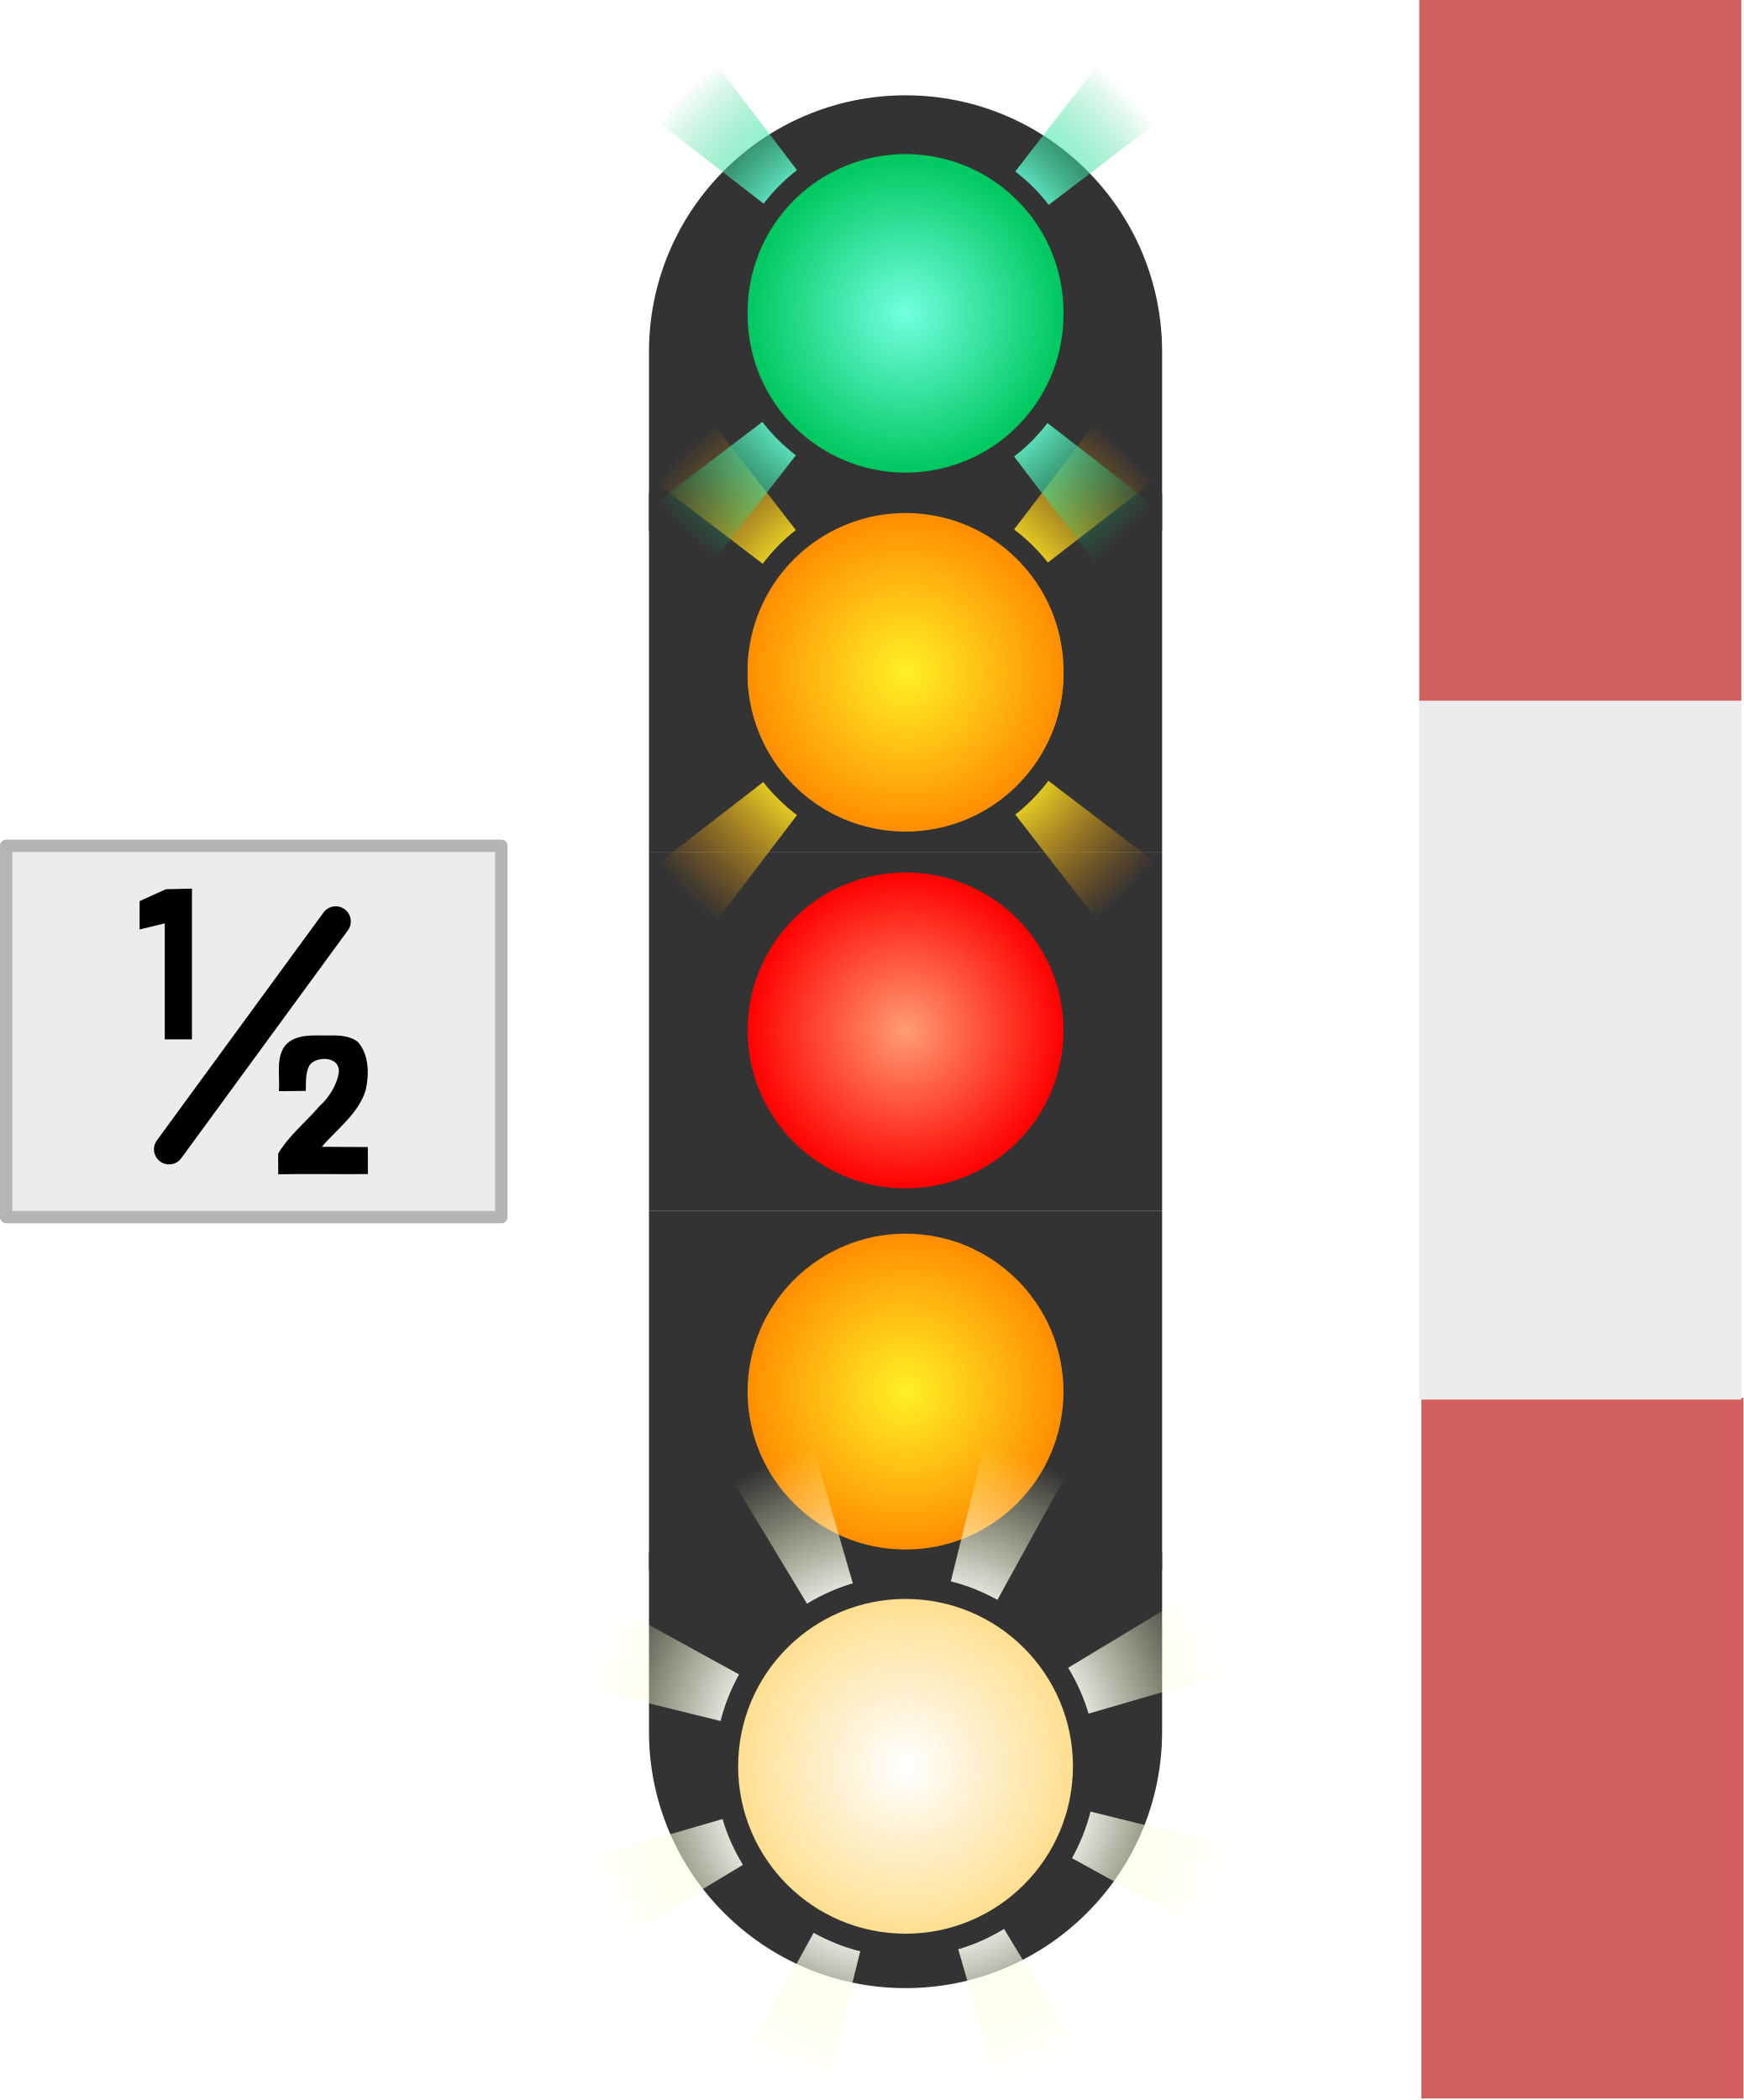
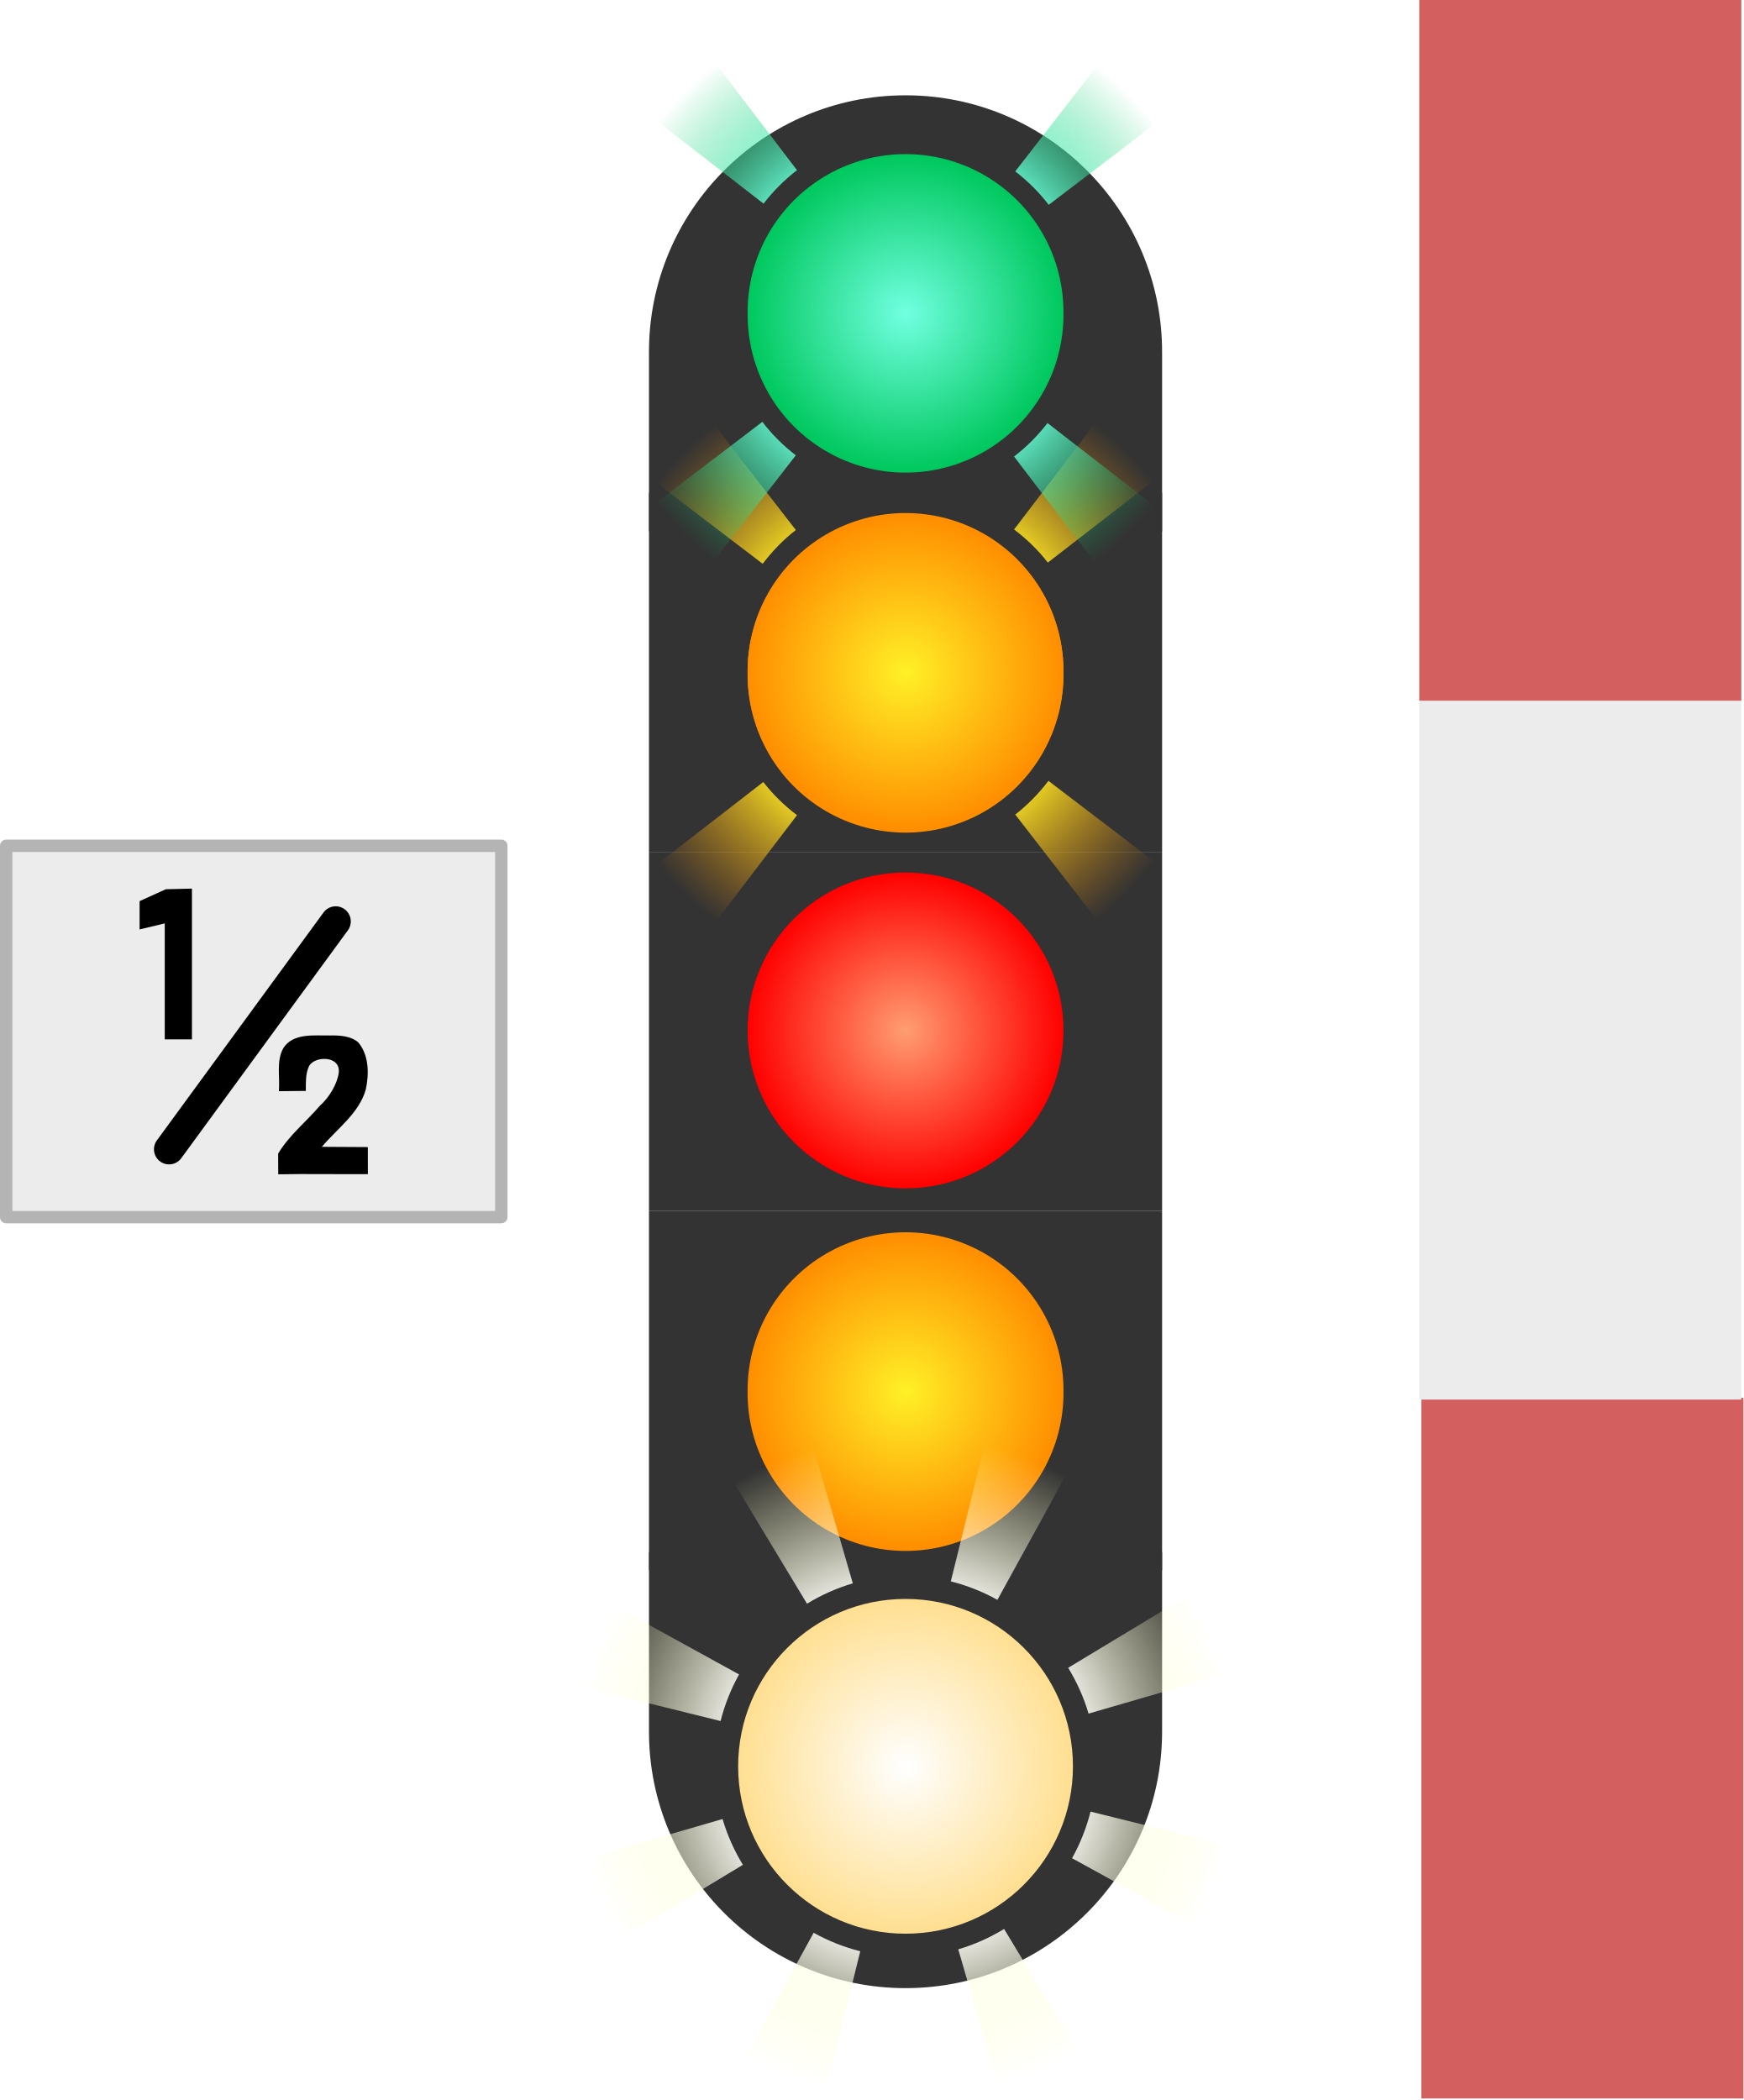
- <svg xmlns="http://www.w3.org/2000/svg" xmlns:xlink="http://www.w3.org/1999/xlink" height="256.187" width="212.666" id="svg3169" version="1.0" xml:space="preserve">
-   <defs id="defs3171">
-     <linearGradient id="linearGradient3444">
-       <stop id="stop3446" offset="0" style="stop-color:#000000;stop-opacity:0;" />
-       <stop id="stop3448" offset="1" style="stop-color:#000000;stop-opacity:0.309;" />
+ <svg xmlns="http://www.w3.org/2000/svg" xmlns:xlink="http://www.w3.org/1999/xlink" xml:space="preserve" width="212.666" height="256.187" version="1.0">
+   <defs>
+     <radialGradient xlink:href="#a" id="k" cx="111.071" cy="70.219" r="13.929" fx="111.071" fy="70.219" gradientTransform="matrix(.57436 0 0 .57436 -38.795 -24.492)" gradientUnits="userSpaceOnUse" />
+     <radialGradient xlink:href="#b" id="l" cx="25" cy="26" r="15.875" fx="25" fy="26" gradientTransform="rotate(-46.157 13.077 20.92)" gradientUnits="userSpaceOnUse" />
+     <radialGradient xlink:href="#c" id="i" cx="111.071" cy="70.219" r="13.929" fx="111.071" fy="70.219" gradientTransform="matrix(.93687 0 0 .93687 18.54 27.702)" gradientUnits="userSpaceOnUse" />
+     <radialGradient xlink:href="#d" id="n" cx="111.071" cy="70.219" r="13.929" fx="111.071" fy="70.219" gradientUnits="userSpaceOnUse" spreadMethod="pad" />
+     <radialGradient xlink:href="#e" id="p" cx="25" cy="26" r="15.875" fx="25" fy="26" gradientTransform="rotate(22.75 25 26)" gradientUnits="userSpaceOnUse" />
+     <radialGradient xlink:href="#f" id="m" cx="111.071" cy="70.219" r="13.929" fx="111.071" fy="70.219" gradientTransform="matrix(.88396 0 0 .88396 -73.183 -48.15)" gradientUnits="userSpaceOnUse" />
+     <radialGradient xlink:href="#c" id="j" cx="111.071" cy="70.219" r="13.929" fx="111.071" fy="70.219" gradientTransform="matrix(.93687 0 0 .93687 18.54 27.702)" gradientUnits="userSpaceOnUse" />
+     <radialGradient xlink:href="#c" id="o" cx="111.071" cy="70.219" r="13.929" fx="111.071" fy="70.219" gradientUnits="userSpaceOnUse" />
+     <radialGradient xlink:href="#h" id="r" cx="25" cy="26" r="15.875" fx="25" fy="26" gradientTransform="translate(0 -12)" gradientUnits="userSpaceOnUse" />
+     <linearGradient id="g">
+       <stop offset="0" style="stop-color:#000;stop-opacity:0" />
+       <stop offset="1" style="stop-color:#000;stop-opacity:.309" />
    </linearGradient>
-     <linearGradient id="linearGradient3184">
-       <stop style="stop-color:#ff9d71;stop-opacity:1;" offset="0" id="stop3186" />
-       <stop style="stop-color:#ff0000;stop-opacity:1;" offset="1" id="stop3188" />
+     <linearGradient id="f">
+       <stop offset="0" style="stop-color:#ff9d71;stop-opacity:1" />
+       <stop offset="1" style="stop-color:red;stop-opacity:1" />
    </linearGradient>
-     <linearGradient id="linearGradient4129">
-       <stop style="stop-color:#71ffe1;stop-opacity:1;" offset="0" id="stop4131" />
-       <stop style="stop-color:#00c85e;stop-opacity:1;" offset="1" id="stop4133" />
+     <linearGradient id="d">
+       <stop offset="0" style="stop-color:#71ffe1;stop-opacity:1" />
+       <stop offset="1" style="stop-color:#00c85e;stop-opacity:1" />
    </linearGradient>
-     <linearGradient id="linearGradient3538">
-       <stop id="stop3540" offset="0" style="stop-color:#ffffff;stop-opacity:1;" />
-       <stop id="stop3542" offset="1" style="stop-color:#ffdf91;stop-opacity:1;" />
+     <linearGradient id="a">
+       <stop offset="0" style="stop-color:#fff;stop-opacity:1" />
+       <stop offset="1" style="stop-color:#ffdf91;stop-opacity:1" />
    </linearGradient>
-     <linearGradient id="linearGradient3172">
-       <stop style="stop-color:#fff027;stop-opacity:1;" offset="0" id="stop3174" />
-       <stop style="stop-color:#ff8e00;stop-opacity:1;" offset="1" id="stop3176" />
+     <linearGradient id="c">
+       <stop offset="0" style="stop-color:#fff027;stop-opacity:1" />
+       <stop offset="1" style="stop-color:#ff8e00;stop-opacity:1" />
    </linearGradient>
-     <radialGradient xlink:href="#linearGradient3538" id="radialGradient3272-3" cx="111.071" cy="70.219" fx="111.071" fy="70.219" r="13.929" gradientUnits="userSpaceOnUse" gradientTransform="matrix(0.574359,0,0,0.574359,-38.79487,-24.49192)" />
-     <linearGradient id="linearGradient3296">
-       <stop style="stop-color:#fff027;stop-opacity:1;" offset="0" id="stop3298" />
-       <stop id="stop3302" offset="0.5" style="stop-color:#fff027;stop-opacity:1;" />
-       <stop style="stop-color:#ff8e00;stop-opacity:0;" offset="1" id="stop3300" />
+     <linearGradient id="h">
+       <stop offset="0" style="stop-color:#fff027;stop-opacity:1" />
+       <stop offset=".5" style="stop-color:#fff027;stop-opacity:1" />
+       <stop offset="1" style="stop-color:#ff8e00;stop-opacity:0" />
    </linearGradient>
-     <linearGradient id="linearGradient4190">
-       <stop id="stop4192" offset="0" style="stop-color:#71ffe1;stop-opacity:1;" />
-       <stop style="stop-color:#71ffe1;stop-opacity:1;" offset="0.5" id="stop4194" />
-       <stop id="stop4196" offset="1" style="stop-color:#00c85e;stop-opacity:0;" />
+     <linearGradient id="e">
+       <stop offset="0" style="stop-color:#71ffe1;stop-opacity:1" />
+       <stop offset=".5" style="stop-color:#71ffe1;stop-opacity:1" />
+       <stop offset="1" style="stop-color:#00c85e;stop-opacity:0" />
    </linearGradient>
-     <linearGradient id="linearGradient4224">
-       <stop id="stop4226" offset="0" style="stop-color:#fff09a;stop-opacity:1;" />
-       <stop style="stop-color:#ffffff;stop-opacity:1;" offset="0.5" id="stop4228" />
-       <stop id="stop4230" offset="1" style="stop-color:#ffffbf;stop-opacity:0;" />
+     <linearGradient id="b">
+       <stop offset="0" style="stop-color:#fff09a;stop-opacity:1" />
+       <stop offset=".5" style="stop-color:#fff;stop-opacity:1" />
+       <stop offset="1" style="stop-color:#ffffbf;stop-opacity:0" />
    </linearGradient>
-     <radialGradient xlink:href="#linearGradient4224" id="radialGradient2382" gradientUnits="userSpaceOnUse" gradientTransform="rotate(-46.1573,13.07684,20.91959)" cx="25" cy="26" fx="25" fy="26" r="15.875" />
-     <radialGradient xlink:href="#linearGradient3172" id="d" cx="111.071" cy="70.219" r="13.929" fx="111.071" fy="70.219" gradientUnits="userSpaceOnUse" gradientTransform="matrix(0.936874,0,0,0.936874,18.54068,27.70187)" />
-     <radialGradient xlink:href="#linearGradient4129" id="e" cx="111.071" cy="70.219" r="13.929" fx="111.071" fy="70.219" gradientUnits="userSpaceOnUse" spreadMethod="pad" />
-     <radialGradient xlink:href="#linearGradient4190" id="f" cx="25" cy="26" r="15.875" fx="25" fy="26" gradientUnits="userSpaceOnUse" gradientTransform="rotate(22.75055,25,26)" />
-     <radialGradient xlink:href="#linearGradient3184" id="d-8" cx="111.071" cy="70.219" r="13.929" fx="111.071" fy="70.219" gradientUnits="userSpaceOnUse" gradientTransform="matrix(0.8839633,0,0,0.8839633,-73.18306,-48.14929)" />
-     <radialGradient xlink:href="#linearGradient3172" id="d-08" cx="111.071" cy="70.219" r="13.929" fx="111.071" fy="70.219" gradientUnits="userSpaceOnUse" gradientTransform="matrix(0.936874,0,0,0.936874,18.54068,27.70187)" />
-     <linearGradient xlink:href="#linearGradient3444" id="linearGradient2471" gradientUnits="userSpaceOnUse" x1="20" y1="34" x2="30" y2="34" />
-     <radialGradient xlink:href="#linearGradient3172" id="e-9" cx="111.071" cy="70.219" r="13.929" fx="111.071" fy="70.219" gradientUnits="userSpaceOnUse" />
-     <radialGradient xlink:href="#linearGradient3296" id="f-0" cx="25" cy="26" r="15.875" fx="25" fy="26" gradientTransform="translate(0,-12)" gradientUnits="userSpaceOnUse" />
-     <radialGradient xlink:href="#linearGradient3296" id="radialGradient3216" gradientUnits="userSpaceOnUse" gradientTransform="translate(0,-12)" cx="25" cy="26" fx="25" fy="26" r="15.875" />
-     <radialGradient xlink:href="#linearGradient4190" id="radialGradient9340" gradientUnits="userSpaceOnUse" gradientTransform="rotate(22.75055,25,26)" cx="25" cy="26" fx="25" fy="26" r="15.875" />
  </defs>
-   <g id="g1483" transform="matrix(1.095404,0,0,1.095404,-29.75117,-14.38181)">
-     <g color="#000000" id="g724-9" transform="matrix(1.428505,0,0,1.428505,92.28737,147.9991)" style="display:inline">
-       <path fill="#333333" d="m 5,28 v -28 H 45 v 28" overflow="visible" style="marker:none" id="path714-1" />
-       <path fill="url(#d)" d="m 135.65,93.489 a 13.049,13.049 0 1 1 -26.099,0 13.049,13.049 0 1 1 26.099,0 z" overflow="visible" style="display:inline;fill:url(#d-08);stroke-width:0.937;marker:none" id="path722-5" transform="matrix(0.9435236,0,0,0.9435236,-90.67656,-74.13064)" />
-     </g>
-     <g id="layer1" transform="matrix(1.428505,0,0,1.428505,92.28737,185.5575)" style="display:inline">
-       <path fill="#333333" d="M 45,0.293 V 14.293 c 0,11.04 -8.96,20 -20,20 -11.04,0 -20,-8.96 -20,-20 V 0.293" overflow="visible" style="display:inline;stroke-width:1;marker:none" id="path760-2" />
-       <g id="g1076" style="display:inline" transform="matrix(1.631166,0,0,1.631166,-15.77915,-8.836334)">
-         <circle style="color:#000000;display:inline;overflow:visible;visibility:visible;opacity:1;fill:url(#radialGradient3272-3);fill-opacity:1;fill-rule:nonzero;stroke:none;stroke-width:0.574;stroke-linecap:butt;stroke-linejoin:miter;stroke-miterlimit:4;stroke-dasharray:none;stroke-dashoffset:0;stroke-opacity:1;marker:none;marker-start:none;marker-mid:none;marker-end:none;enable-background:accumulate" id="path3140" cx="25" cy="15.839" r="8" />
-         <path style="color:#000000;display:inline;overflow:visible;visibility:visible;fill:url(#radialGradient2382);fill-opacity:1;fill-rule:nonzero;stroke:none;stroke-width:1;stroke-linecap:butt;stroke-linejoin:miter;stroke-miterlimit:4;stroke-dashoffset:0;stroke-opacity:1;marker:none;marker-start:none;marker-mid:none;marker-end:none;enable-background:accumulate" d="M 10.606,7.908 C 9.877,9.232 9.414,10.45 9.052,11.918 l 7.108,1.757 c 0.187,-0.766 0.494,-1.522 0.883,-2.228 z m 5.888,-6.131 3.796,6.289 c 0.69,-0.418 1.433,-0.754 2.191,-0.973 L 20.438,0.062 C 18.986,0.483 17.788,0.995 16.494,1.778 Z M 9.223,20.401 c 0.421,1.452 0.933,2.65 1.715,3.944 l 6.289,-3.796 C 16.809,19.859 16.473,19.116 16.254,18.359 Z M 28.921,-0.109 27.164,6.999 c 0.766,0.187 1.522,0.494 2.228,0.883 L 32.931,1.446 C 31.607,0.716 30.389,0.253 28.921,-0.109 Z m -8.314,23.905 -3.539,6.437 c 1.324,0.729 2.542,1.193 4.01,1.555 l 1.757,-7.108 c -0.766,-0.187 -1.522,-0.494 -2.228,-0.883 z m 12.165,-12.667 c 0.418,0.69 0.754,1.433 0.973,2.191 l 7.031,-2.043 C 40.356,9.825 39.844,8.627 39.062,7.333 Z m -5.254,13.455 2.043,7.031 c 1.452,-0.421 2.65,-0.933 3.944,-1.715 l -3.796,-6.289 c -0.69,0.418 -1.433,0.754 -2.191,0.973 z m 6.321,-6.581 c -0.187,0.766 -0.494,1.522 -0.883,2.228 l 6.437,3.539 c 0.729,-1.324 1.193,-2.542 1.555,-4.01 z" id="path4222" />
-       </g>
-     </g>
-     <g color="#000000" id="g813" transform="matrix(1.428505,0,0,1.428505,92.28737,108.0009)" style="display:inline">
-       <path fill="#333333" d="m 5,28 v -28 H 45 v 28" overflow="visible" style="marker:none" id="path803" />
-       <path fill="url(#d)" d="m 37.312,13.922 a 12.312,12.312 0 1 1 -24.625,0 12.312,12.312 0 1 1 24.625,0 z" overflow="visible" style="display:inline;fill:url(#d-8);stroke-width:0.884;marker:none" id="path811" />
-     </g>
-     <g color="#000000" id="g772" transform="matrix(1.428505,0,0,1.428505,92.28737,15.17196)" style="display:inline">
-       <path fill="#333333" d="M 5,40 V 26 c 0,-11.04 8.96,-20 20,-20 11.04,0 20,8.96 20,20 v 14" overflow="visible" style="marker:none" id="path760" />
-     </g>
-     <g color="#000000" id="g724" transform="matrix(1.428505,0,0,1.428505,92.28737,68.00279)" style="display:inline">
-       <path fill="#333333" d="m 5,28 v -28 H 45 v 28" overflow="visible" style="marker:none" id="path714" />
-       <path fill="url(#d)" d="m 135.65,93.489 a 13.049,13.049 0 1 1 -26.099,0 13.049,13.049 0 1 1 26.099,0 z" overflow="visible" style="display:inline;fill:url(#d);stroke-width:0.937;marker:none" id="path722" transform="matrix(0.9435236,0,0,0.9435236,-90.67656,-74.13064)" />
-     </g>
-     <g color="#000000" id="g5703" transform="matrix(2.198453,0,0,2.198453,73.03869,57.22353)" style="display:inline">
-       <path fill="url(#e)" d="m 125,70.219 a 13.929,13.929 0 1 1 -27.857,0 13.929,13.929 0 1 1 27.857,0 z" overflow="visible" style="fill:url(#e-9);marker:none" transform="matrix(0.57436,0,0,0.57436,-38.79487,-26.3311)" id="path5699" />
-       <path fill="url(#f)" d="m 20.75,-1.875 c -1.46,0.391 -2.659,0.9 -3.969,1.656 L 20.438,6.125 c 0.682,-0.395 1.439,-0.698 2.219,-0.906 z m 8.5,0 -1.906,7.094 c 0.779,0.208 1.537,0.511 2.219,0.906 l 3.656,-6.344 C 31.909,-0.975 30.71,-1.484 29.25,-1.875 Z M 10.781,5.781 C 10.025,7.091 9.516,8.29 9.125,9.75 l 7.094,1.906 C 16.427,10.877 16.73,10.12 17.125,9.438 Z m 28.438,0 L 32.875,9.438 c 0.395,0.682 0.698,1.439 0.906,2.219 L 40.875,9.75 C 40.484,8.29 39.975,7.091 39.219,5.781 Z m -23,10.562 L 9.125,18.25 c 0.391,1.46 0.9,2.659 1.656,3.969 L 17.125,18.562 c -0.395,-0.682 -0.698,-1.439 -0.906,-2.219 z m 17.562,0 c -0.208,0.779 -0.511,1.537 -0.906,2.219 l 6.344,3.656 C 39.975,20.909 40.484,19.71 40.875,18.25 Z M 20.438,21.875 16.781,28.219 c 1.309,0.756 2.508,1.265 3.969,1.656 l 1.906,-7.094 C 21.877,22.573 21.12,22.27 20.438,21.875 Z m 9.125,0 c -0.682,0.395 -1.439,0.698 -2.219,0.906 L 29.25,29.875 c 1.46,-0.391 2.659,-0.9 3.969,-1.656 z" overflow="visible" style="display:none;fill:url(#f-0);marker:none" id="path5701" />
-       <path id="path3186" style="display:inline;fill:url(#radialGradient3216);marker:none" d="m 29.25,-1.875 -1.906,7.094 c 0.779,0.208 1.537,0.511 2.219,0.906 l 3.656,-6.344 C 31.909,-0.975 30.71,-1.484 29.25,-1.875 Z M 10.781,5.781 C 10.025,7.091 9.516,8.29 9.125,9.75 l 7.094,1.906 C 16.427,10.877 16.73,10.12 17.125,9.438 Z m 23,10.562 c -0.208,0.779 -0.511,1.537 -0.906,2.219 l 6.344,3.656 C 39.975,20.909 40.484,19.71 40.875,18.25 Z M 20.438,21.875 16.781,28.219 c 1.309,0.756 2.508,1.265 3.969,1.656 l 1.906,-7.094 C 21.877,22.573 21.12,22.27 20.438,21.875 Z" transform="rotate(22.27768,25,14)" />
-     </g>
-     <g id="g880" style="display:inline" transform="matrix(2.198322,0,0,2.198322,73.04196,-9.128782)">
-       <path fill="url(#e)" d="m 125,70.219 a 13.929,13.929 0 1 1 -27.857,0 13.929,13.929 0 1 1 27.857,0 z" overflow="visible" style="fill:url(#e);marker:none" id="path768" transform="matrix(0.57436,0,0,0.57436,-38.79487,-14.3311)" />
-       <path fill="url(#f)" d="m 27.22,9.717 c -1.498,-0.204 -2.801,-0.198 -4.3,-0.007 l 0.919,7.264 c 0.782,-0.101 1.597,-0.087 2.397,0.022 z m 7.839,3.287 -4.501,5.805 c 0.638,0.493 1.22,1.065 1.696,1.694 l 5.825,-4.436 c -0.915,-1.203 -1.824,-2.137 -3.019,-3.062 z m -19.993,-0.082 c -1.203,0.915 -2.137,1.824 -3.062,3.019 l 5.805,4.501 c 0.493,-0.638 1.065,-1.22 1.694,-1.696 z m 26.225,10.997 -7.264,0.919 c 0.101,0.782 0.087,1.597 -0.022,2.397 l 7.279,0.985 c 0.204,-1.498 0.198,-2.801 0.007,-4.3 z M 15.996,24.766 8.717,23.78 c -0.204,1.498 -0.198,2.801 -0.007,4.3 l 7.264,-0.919 c -0.101,-0.782 -0.087,-1.597 0.022,-2.397 z m 16.196,6.792 c -0.493,0.638 -1.065,1.22 -1.694,1.696 l 4.436,5.825 c 1.203,-0.915 2.137,-1.824 3.062,-3.019 z m -14.445,-0.059 -5.825,4.436 c 0.915,1.203 1.824,2.137 3.019,3.062 l 4.501,-5.805 C 18.805,32.698 18.223,32.126 17.747,31.498 Z m 8.415,3.529 c -0.782,0.101 -1.597,0.087 -2.397,-0.022 l -0.985,7.279 c 1.498,0.204 2.801,0.198 4.3,0.007 z" overflow="visible" style="display:none;fill:url(#radialGradient9340);stroke-width:1;stroke-dasharray:none;marker:none" id="path770" />
-       <path id="path3160" style="display:inline;fill:url(#f);stroke-width:1;stroke-dasharray:none;marker:none" d="m 35.059,13.004 -4.501,5.805 c 0.638,0.493 1.22,1.065 1.696,1.694 l 5.825,-4.436 c -0.915,-1.203 -1.824,-2.137 -3.019,-3.062 z m -19.993,-0.082 c -1.203,0.915 -2.137,1.824 -3.062,3.019 l 5.805,4.501 c 0.493,-0.638 1.065,-1.22 1.694,-1.696 z M 32.192,31.557 c -0.493,0.638 -1.065,1.22 -1.694,1.696 l 4.436,5.825 c 1.203,-0.915 2.137,-1.824 3.062,-3.019 z m -14.445,-0.059 -5.825,4.436 c 0.915,1.203 1.824,2.137 3.019,3.062 l 4.501,-5.805 C 18.805,32.698 18.223,32.126 17.747,31.498 Z" />
+   <g color="#000" style="display:inline">
+     <path fill="#333" d="M5 28V0h40v28" overflow="visible" style="marker:none" transform="translate(71.34 147.737)scale(1.56479)" />
+     <path fill="url(#i)" d="M135.65 93.489a13.05 13.05 0 1 1-26.099 0 13.05 13.05 0 1 1 26.099 0" overflow="visible" style="display:inline;fill:url(#j);stroke-width:.937;marker:none" transform="matrix(1.47642 0 0 1.47642 -70.549 31.738)" />
+   </g>
+   <g style="display:inline">
+     <path fill="#333" d="M45 .293v14c0 11.04-8.96 20-20 20s-20-8.96-20-20v-14" overflow="visible" style="display:inline;stroke-width:1;marker:none" transform="translate(71.34 188.879)scale(1.56479)" />
+     <g style="display:inline" transform="matrix(2.55243 0 0 2.55243 46.65 175.052)">
+       <circle cx="25" cy="15.839" r="8" style="color:#000;display:inline;overflow:visible;visibility:visible;opacity:1;fill:url(#k);fill-opacity:1;fill-rule:nonzero;stroke:none;stroke-width:.574;stroke-linecap:butt;stroke-linejoin:miter;stroke-miterlimit:4;stroke-dasharray:none;stroke-dashoffset:0;stroke-opacity:1;marker:none;marker-start:none;marker-mid:none;marker-end:none" />
+       <path d="M10.606 7.908c-.729 1.324-1.192 2.542-1.554 4.01l7.108 1.757a9.2 9.2 0 0 1 .883-2.228zm5.888-6.13 3.796 6.288a9.2 9.2 0 0 1 2.19-.972L20.439.062c-1.452.421-2.65.933-3.944 1.716M9.224 20.4c.42 1.453.932 2.65 1.714 3.944l6.289-3.796a9.2 9.2 0 0 1-.973-2.19ZM28.92-.109l-1.757 7.108a9.2 9.2 0 0 1 2.228.883l3.539-6.436C31.607.716 30.389.253 28.921-.11m-8.313 23.905-3.539 6.437c1.324.73 2.542 1.193 4.01 1.554l1.757-7.108a9.2 9.2 0 0 1-2.228-.883M32.773 11.13c.418.69.754 1.433.973 2.19l7.03-2.042c-.42-1.452-.932-2.65-1.714-3.944Zm-5.254 13.456 2.043 7.031c1.452-.42 2.65-.933 3.944-1.715l-3.796-6.289a9.2 9.2 0 0 1-2.19.973m6.321-6.582a9.2 9.2 0 0 1-.883 2.228l6.437 3.54c.729-1.325 1.192-2.543 1.554-4.01z" style="color:#000;display:inline;overflow:visible;visibility:visible;fill:url(#l);fill-opacity:1;fill-rule:nonzero;stroke:none;stroke-width:1;stroke-linecap:butt;stroke-linejoin:miter;stroke-miterlimit:4;stroke-dashoffset:0;stroke-opacity:1;marker:none;marker-start:none;marker-mid:none;marker-end:none" />
    </g>
  </g>
-   <g id="g3461" transform="matrix(3.928373,0,0,6.846576,94.81526,-86.3288)">
-     <g id="g2270">
-       <rect style="color:#000000;display:inline;overflow:visible;visibility:visible;opacity:1;fill:#d35f5f;fill-opacity:1;fill-rule:nonzero;stroke:none;stroke-width:0.37;stroke-linecap:butt;stroke-linejoin:round;stroke-miterlimit:4;stroke-dasharray:none;stroke-dashoffset:0;stroke-opacity:1;marker:none;marker-start:none;marker-mid:none;marker-end:none;enable-background:accumulate" id="rect1768" width="10" height="12.485" x="20" y="37.515" />
-       <rect style="color:#000000;display:inline;overflow:visible;visibility:visible;opacity:1;fill:#ececec;fill-opacity:1;fill-rule:nonzero;stroke:none;stroke-width:0.37;stroke-linecap:butt;stroke-linejoin:round;stroke-miterlimit:4;stroke-dasharray:none;stroke-dashoffset:0;stroke-opacity:1;marker:none;marker-start:none;marker-mid:none;marker-end:none;enable-background:accumulate" id="rect3074" width="10" height="12.485" x="19.934" y="25.062" />
-       <rect style="color:#000000;display:inline;overflow:visible;visibility:visible;opacity:1;fill:#d35f5f;fill-opacity:1;fill-rule:nonzero;stroke:none;stroke-width:0.37;stroke-linecap:butt;stroke-linejoin:round;stroke-miterlimit:4;stroke-dasharray:none;stroke-dashoffset:0;stroke-opacity:1;marker:none;marker-start:none;marker-mid:none;marker-end:none;enable-background:accumulate" id="rect3846" width="10" height="12.485" x="19.935" y="12.609" />
-     </g>
-     <g id="g3457">
-       <rect style="color:#000000;display:none;overflow:visible;visibility:visible;fill:url(#linearGradient2471);fill-opacity:1;fill-rule:nonzero;stroke:none;stroke-width:0.5;stroke-linecap:butt;stroke-linejoin:round;stroke-miterlimit:4;stroke-dasharray:none;stroke-dashoffset:0;stroke-opacity:1;marker:none;marker-start:none;marker-mid:none;marker-end:none;enable-background:accumulate" id="rect3211" width="10" height="32" x="20" y="18" />
-     </g>
+   <g color="#000" style="display:inline">
+     <path fill="#333" d="M5 28V0h40v28" overflow="visible" style="marker:none" transform="translate(71.34 103.923)scale(1.56479)" />
+     <path fill="url(#i)" d="M37.312 13.922a12.312 12.312 0 1 1-24.624 0 12.312 12.312 0 1 1 24.624 0" overflow="visible" style="display:inline;fill:url(#m);stroke-width:.884;marker:none" transform="translate(71.34 103.923)scale(1.56479)" />
  </g>
-   <g id="g2240" transform="matrix(3.55141,0,0,3.55141,-57.60496,88.54015)">
-     <rect y="4.123" x="16.433" height="12.755" width="17.006" id="rect2177" style="color:#000000;display:inline;overflow:visible;visibility:visible;fill:#ececec;fill-opacity:1;fill-rule:nonzero;stroke:#b4b4b4;stroke-width:0.425;stroke-linecap:butt;stroke-linejoin:round;stroke-miterlimit:4;stroke-dasharray:none;stroke-dashoffset:0;stroke-opacity:1;marker:none;marker-start:none;marker-mid:none;marker-end:none;enable-background:accumulate" />
-     <g id="g2195">
-       <g id="g2190" transform="translate(-4.334646,0.3933404)">
-         <path id="text3162" d="m 31.899,10.245 c -0.544,0.01 -1.277,-0.097 -1.614,0.438 -0.247,0.451 -0.108,0.986 -0.151,1.476 l 0.926,-0.01 c 0.003,-0.306 -0.014,-0.569 0.102,-0.834 0.163,-0.374 1.131,-0.403 1.024,0.243 -0.058,0.347 -0.299,0.797 -0.653,1.11 -0.463,0.543 -1.064,1.023 -1.424,1.636 l 0.003,0.709 c 0.897,-0.019 2.182,0.002 3.079,-0.006 l -0.002,-0.929 -1.58,-0.009 c 0.524,-0.619 1.282,-1.154 1.511,-1.969 0.117,-0.54 0.109,-1.189 -0.264,-1.624 -0.26,-0.217 -0.633,-0.238 -0.957,-0.232 z" style="color:#000000;font-style:normal;font-variant:normal;font-weight:normal;font-stretch:normal;font-size:28px;line-height:normal;font-family:Latha;text-indent:0;text-align:start;text-decoration:none;text-decoration-line:none;letter-spacing:normal;word-spacing:normal;text-transform:none;writing-mode:lr-tb;direction:ltr;text-anchor:start;display:inline;overflow:visible;visibility:visible;fill:#000000;fill-opacity:1;fill-rule:nonzero;stroke:none;stroke-width:1;stroke-linecap:butt;stroke-linejoin:miter;stroke-miterlimit:4;stroke-dashoffset:0;stroke-opacity:1;marker:none;marker-start:none;marker-mid:none;marker-end:none;enable-background:accumulate" />
-         <path id="text3255" d="M 26.214,10.378 V 6.395 L 25.35,6.602 v -0.972 l 0.899,-0.408 0.899,-0.022 v 5.178 z" style="color:#000000;font-style:normal;font-variant:normal;font-weight:normal;font-stretch:normal;font-size:10px;line-height:normal;font-family:'Lucida Sans';text-indent:0;text-align:start;text-decoration:none;text-decoration-line:none;letter-spacing:normal;word-spacing:normal;text-transform:none;writing-mode:lr-tb;direction:ltr;text-anchor:start;display:inline;overflow:visible;visibility:visible;fill:#000000;fill-opacity:1;fill-rule:nonzero;stroke:none;stroke-width:1;stroke-linecap:butt;stroke-linejoin:miter;stroke-miterlimit:4;stroke-dashoffset:0;stroke-opacity:1;marker:none;marker-start:none;marker-mid:none;marker-end:none;enable-background:accumulate" />
-         <rect transform="rotate(36.17141)" rx="0.518" y="-14.348" x="29.117" height="10.734" width="1.037" id="rect3274" style="color:#000000;display:inline;overflow:visible;visibility:visible;opacity:1;fill:#000000;fill-opacity:1;fill-rule:nonzero;stroke:none;stroke-width:0.5;stroke-linecap:butt;stroke-linejoin:round;stroke-miterlimit:4;stroke-dasharray:none;stroke-dashoffset:0;stroke-opacity:1;marker:none;marker-start:none;marker-mid:none;marker-end:none;enable-background:accumulate" />
-       </g>
-     </g>
+   <g style="display:inline">
+     <path fill="#333" d="M5 40V26C5 14.96 13.96 6 25 6s20 8.96 20 20v14" color="#000" overflow="visible" style="marker:none" transform="translate(71.34 2.238)scale(1.56479)" />
+   </g>
+   <g color="#000" style="display:inline">
+     <path fill="#333" d="M5 28V0h40v28" overflow="visible" style="marker:none" transform="translate(71.34 60.109)scale(1.56479)" />
+     <path fill="url(#i)" d="M135.65 93.489a13.05 13.05 0 1 1-26.099 0 13.05 13.05 0 1 1 26.099 0" overflow="visible" style="display:inline;fill:url(#i);stroke-width:.937;marker:none" transform="matrix(1.47642 0 0 1.47642 -70.549 -55.89)" />
+   </g>
+   <g color="#000" style="display:inline">
+     <path fill="url(#n)" d="M125 70.22a13.929 13.929 0 1 1-27.857 0 13.929 13.929 0 1 1 27.857 0" overflow="visible" style="fill:url(#o);marker:none" transform="translate(-43.17 -15.11)scale(1.38317)" />
+     <path d="m29.25-1.875-1.906 7.094c.779.208 1.536.51 2.218.906L33.22-.219c-1.31-.756-2.509-1.265-3.969-1.656M10.781 5.781c-.756 1.31-1.265 2.509-1.656 3.969l7.094 1.906c.208-.779.51-1.536.906-2.219Zm23 10.563a9.2 9.2 0 0 1-.906 2.218l6.344 3.657c.756-1.31 1.265-2.509 1.656-3.969Zm-13.343 5.531-3.657 6.344c1.31.756 2.509 1.265 3.969 1.656l1.906-7.094a9.2 9.2 0 0 1-2.218-.906" style="display:inline;fill:url(#r);marker:none" transform="scale(2.4082)rotate(22.278 -15.499 77.022)" />
+   </g>
+   <g style="display:inline">
+     <path fill="url(#n)" d="M125 70.22a13.929 13.929 0 1 1-27.857 0 13.929 13.929 0 1 1 27.857 0" overflow="visible" style="fill:url(#n);marker:none" transform="matrix(1.38309 0 0 1.38309 -43.16 -58.892)" />
+     <path d="m35.059 13.004-4.502 5.804a9.2 9.2 0 0 1 1.696 1.694l5.825-4.436c-.915-1.204-1.824-2.137-3.02-3.062m-19.993-.082c-1.204.915-2.137 1.824-3.062 3.02l5.804 4.5a9.2 9.2 0 0 1 1.694-1.695zm17.126 18.635a9.2 9.2 0 0 1-1.694 1.696l4.436 5.825c1.204-.915 2.137-1.824 3.062-3.02zm-14.445-.06-5.825 4.437c.915 1.204 1.824 2.137 3.02 3.062l4.5-5.804a9.2 9.2 0 0 1-1.695-1.694" style="display:inline;fill:url(#p);stroke-width:1;stroke-dasharray:none;marker:none" transform="translate(50.26 -24.382)scale(2.40805)" />
+   </g>
+   <path d="M20 37.515h10V50H20z" style="color:#000;display:inline;overflow:visible;visibility:visible;opacity:1;fill:#d35f5f;fill-opacity:1;fill-rule:nonzero;stroke:none;stroke-width:.37;stroke-linecap:butt;stroke-linejoin:round;stroke-miterlimit:4;stroke-dasharray:none;stroke-dashoffset:0;stroke-opacity:1;marker:none;marker-start:none;marker-mid:none;marker-end:none" transform="matrix(3.92837 0 0 6.84658 94.815 -86.329)" />
+   <path d="M19.934 25.062h10v12.485h-10z" style="color:#000;display:inline;overflow:visible;visibility:visible;opacity:1;fill:#ececec;fill-opacity:1;fill-rule:nonzero;stroke:none;stroke-width:.37;stroke-linecap:butt;stroke-linejoin:round;stroke-miterlimit:4;stroke-dasharray:none;stroke-dashoffset:0;stroke-opacity:1;marker:none;marker-start:none;marker-mid:none;marker-end:none" transform="matrix(3.92837 0 0 6.84658 94.815 -86.329)" />
+   <path d="M19.935 12.609h10v12.485h-10z" style="color:#000;display:inline;overflow:visible;visibility:visible;opacity:1;fill:#d35f5f;fill-opacity:1;fill-rule:nonzero;stroke:none;stroke-width:.37;stroke-linecap:butt;stroke-linejoin:round;stroke-miterlimit:4;stroke-dasharray:none;stroke-dashoffset:0;stroke-opacity:1;marker:none;marker-start:none;marker-mid:none;marker-end:none" transform="matrix(3.92837 0 0 6.84658 94.815 -86.329)" />
+   <path d="M16.433 4.123h17.006v12.755H16.433z" style="color:#000;display:inline;overflow:visible;visibility:visible;fill:#ececec;fill-opacity:1;fill-rule:nonzero;stroke:#b4b4b4;stroke-width:.425;stroke-linecap:butt;stroke-linejoin:round;stroke-miterlimit:4;stroke-dasharray:none;stroke-dashoffset:0;stroke-opacity:1;marker:none;marker-start:none;marker-mid:none;marker-end:none" transform="matrix(3.55141 0 0 3.55141 -57.605 88.54)" />
+   <g transform="matrix(3.55141 0 0 3.55141 -73 89.937)">
+     <path d="M31.899 10.245c-.544.01-1.277-.097-1.614.438-.248.45-.108.986-.151 1.476l.926-.01c.002-.306-.014-.569.102-.834.163-.374 1.131-.404 1.024.243-.058.347-.3.797-.653 1.11-.463.543-1.064 1.023-1.424 1.636l.003.71c.897-.02 2.182.002 3.079-.006l-.002-.929-1.58-.009c.523-.62 1.281-1.154 1.51-1.969.117-.54.11-1.189-.263-1.624-.26-.217-.633-.238-.957-.232" style="color:#000;font-style:normal;font-variant:normal;font-weight:400;font-stretch:normal;font-size:28px;line-height:normal;font-family:Latha;text-indent:0;text-align:start;text-decoration:none;text-decoration-line:none;letter-spacing:normal;word-spacing:normal;text-transform:none;writing-mode:lr-tb;direction:ltr;text-anchor:start;display:inline;overflow:visible;visibility:visible;fill:#000;fill-opacity:1;fill-rule:nonzero;stroke:none;stroke-width:1;stroke-linecap:butt;stroke-linejoin:miter;stroke-miterlimit:4;stroke-dashoffset:0;stroke-opacity:1;marker:none;marker-start:none;marker-mid:none;marker-end:none" />
+     <path d="M26.214 10.378V6.395l-.864.207V5.63l.9-.408.898-.022v5.178z" style="color:#000;font-style:normal;font-variant:normal;font-weight:400;font-stretch:normal;font-size:10px;line-height:normal;font-family:&quot;Lucida Sans&quot;;text-indent:0;text-align:start;text-decoration:none;text-decoration-line:none;letter-spacing:normal;word-spacing:normal;text-transform:none;writing-mode:lr-tb;direction:ltr;text-anchor:start;display:inline;overflow:visible;visibility:visible;fill:#000;fill-opacity:1;fill-rule:nonzero;stroke:none;stroke-width:1;stroke-linecap:butt;stroke-linejoin:miter;stroke-miterlimit:4;stroke-dashoffset:0;stroke-opacity:1;marker:none;marker-start:none;marker-mid:none;marker-end:none" />
+     <rect width="1.037" height="10.734" x="29.117" y="-14.348" rx=".518" style="color:#000;display:inline;overflow:visible;visibility:visible;opacity:1;fill:#000;fill-opacity:1;fill-rule:nonzero;stroke:none;stroke-width:.5;stroke-linecap:butt;stroke-linejoin:round;stroke-miterlimit:4;stroke-dasharray:none;stroke-dashoffset:0;stroke-opacity:1;marker:none;marker-start:none;marker-mid:none;marker-end:none" transform="rotate(36.171)" />
  </g>
</svg>
